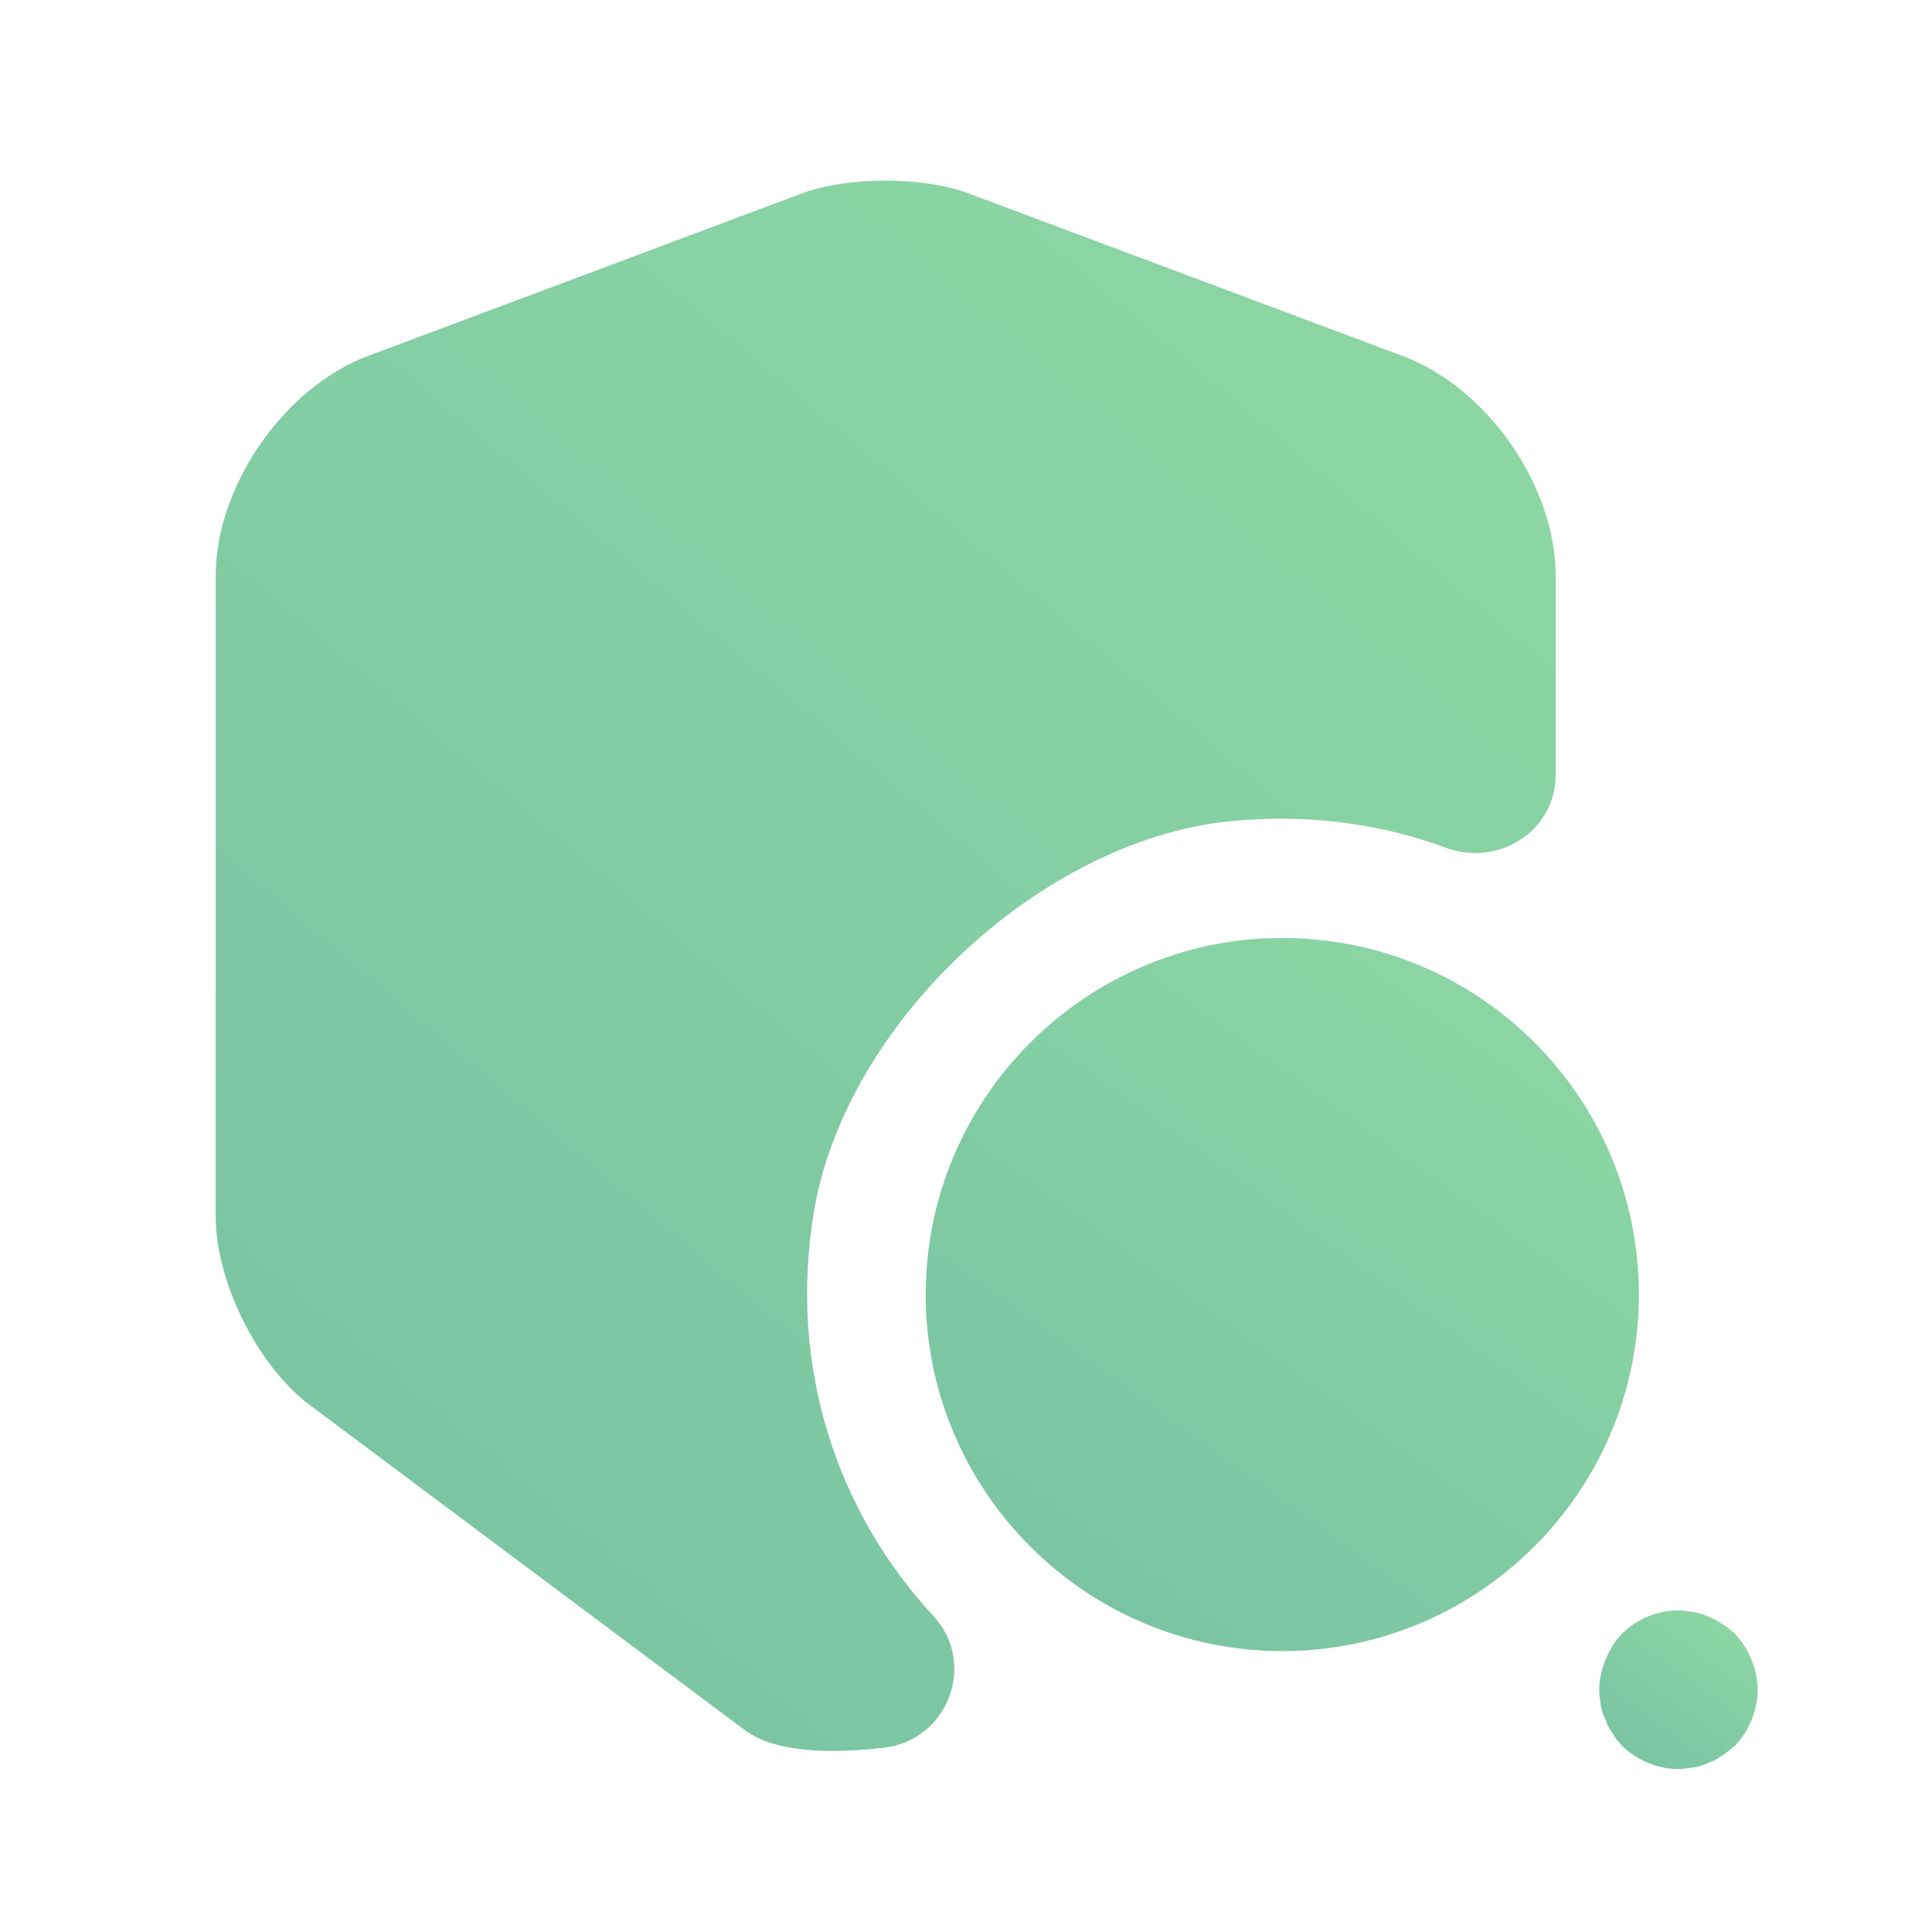
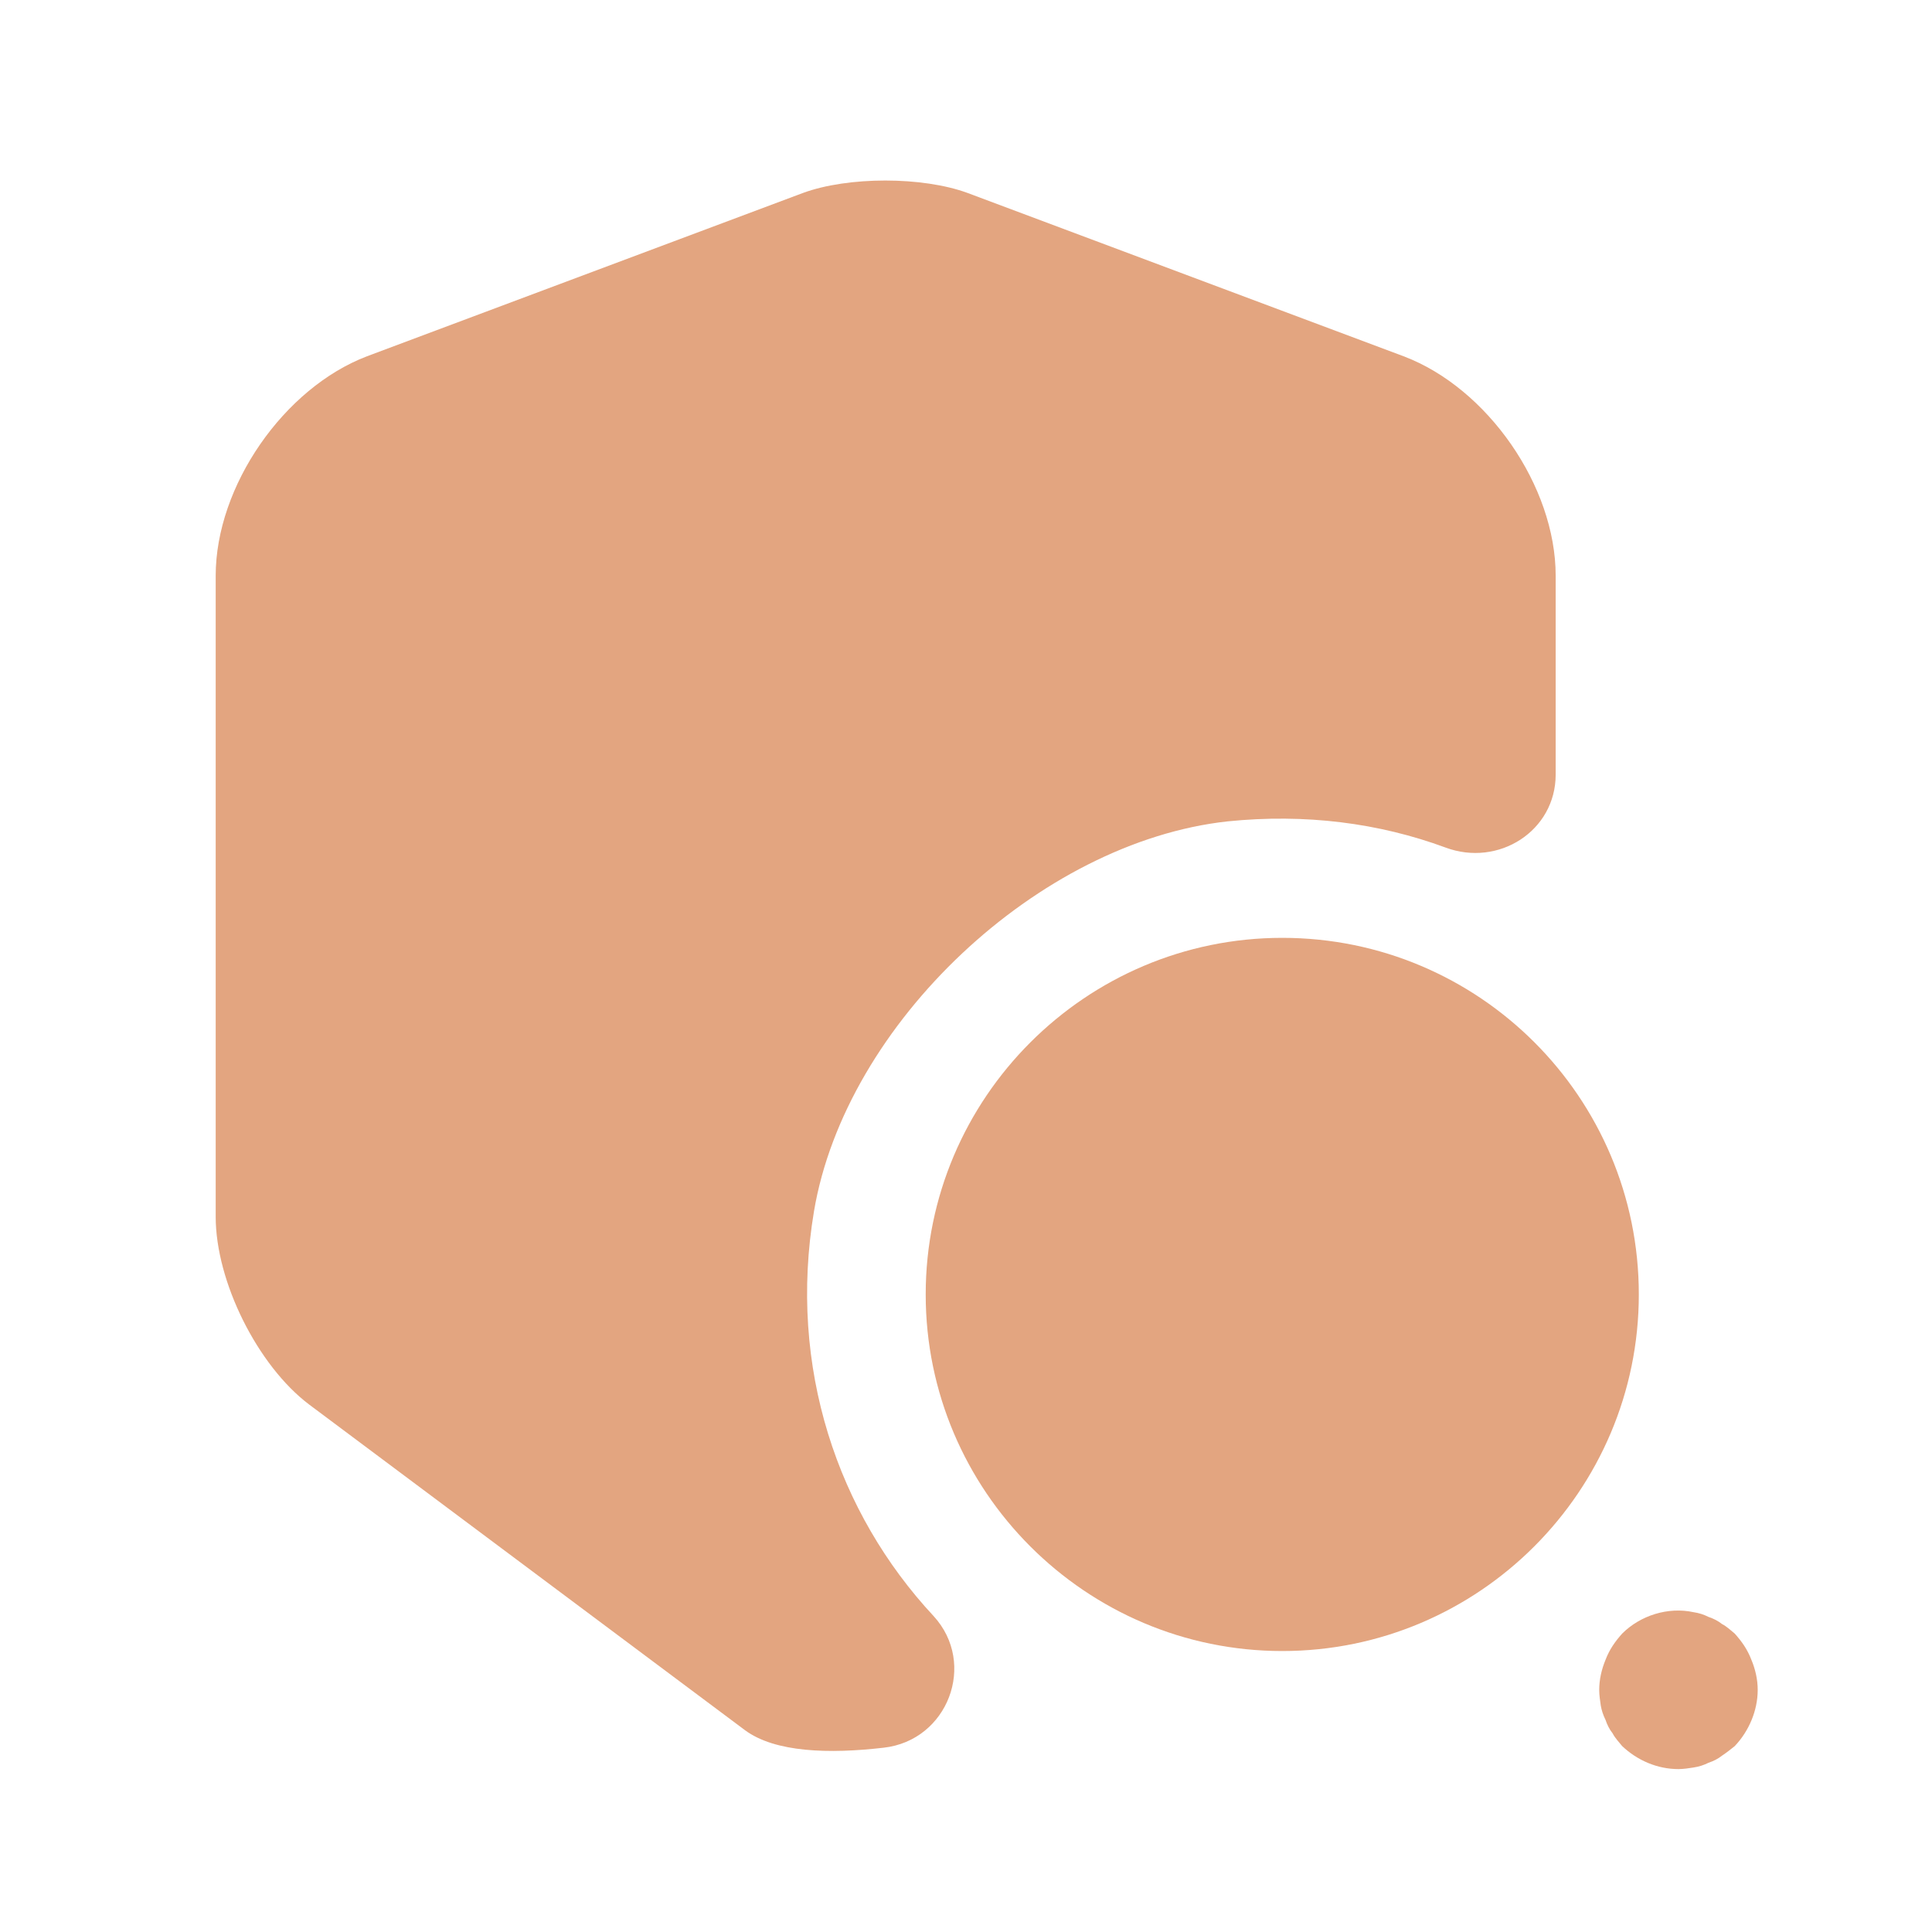
<svg xmlns="http://www.w3.org/2000/svg" width="28" height="28" viewBox="0 0 28 28" fill="none">
-   <path d="M22.546 8.345V11.227C22.546 12.043 21.719 12.571 20.949 12.284C19.985 11.928 18.917 11.79 17.791 11.905C15.058 12.203 12.256 14.833 11.797 17.555C11.418 19.817 12.141 21.93 13.531 23.423C14.162 24.112 13.738 25.226 12.807 25.329C12.015 25.421 11.234 25.398 10.798 25.077L4.482 20.357C3.735 19.794 3.126 18.577 3.126 17.635V8.345C3.126 7.047 4.114 5.623 5.32 5.164L11.636 2.798C12.291 2.557 13.37 2.557 14.025 2.798L20.341 5.164C21.558 5.623 22.546 7.047 22.546 8.345Z" fill="url(#paint0_linear_4463_28423)" />
-   <path d="M18.584 13.594C15.736 13.594 13.416 15.914 13.416 18.762C13.416 21.61 15.736 23.929 18.584 23.929C21.432 23.929 23.752 21.61 23.752 18.762C23.752 15.902 21.432 13.594 18.584 13.594Z" fill="url(#paint1_linear_4463_28423)" />
-   <path d="M24.326 25.638C24.016 25.638 23.729 25.511 23.51 25.305C23.464 25.247 23.407 25.19 23.372 25.121C23.326 25.063 23.292 24.994 23.269 24.926C23.235 24.857 23.212 24.788 23.2 24.719C23.189 24.639 23.177 24.57 23.177 24.489C23.177 24.34 23.212 24.191 23.269 24.053C23.326 23.904 23.407 23.789 23.51 23.674C23.774 23.41 24.176 23.283 24.544 23.364C24.624 23.375 24.693 23.398 24.762 23.433C24.831 23.456 24.9 23.49 24.957 23.536C25.026 23.57 25.084 23.628 25.141 23.674C25.244 23.789 25.325 23.904 25.382 24.053C25.44 24.191 25.474 24.34 25.474 24.489C25.474 24.788 25.348 25.086 25.141 25.305C25.084 25.351 25.026 25.396 24.957 25.442C24.9 25.488 24.831 25.523 24.762 25.546C24.693 25.58 24.624 25.603 24.544 25.615C24.475 25.626 24.395 25.638 24.326 25.638Z" fill="url(#paint2_linear_4463_28423)" />
-   <defs>
-     <linearGradient id="paint0_linear_4463_28423" x1="18.59" y1="2.308" x2="0.992" y2="23.183" gradientUnits="userSpaceOnUse">
-       <stop stop-color="#8CD7A3" />
-       <stop offset="1" stop-color="#77C1A3" />
-     </linearGradient>
-     <linearGradient id="paint1_linear_4463_28423" x1="21.646" y1="13.453" x2="13.959" y2="24.141" gradientUnits="userSpaceOnUse">
-       <stop stop-color="#8CD7A3" />
-       <stop offset="1" stop-color="#77C1A3" />
-     </linearGradient>
-     <linearGradient id="paint2_linear_4463_28423" x1="25.006" y1="23.309" x2="23.297" y2="25.684" gradientUnits="userSpaceOnUse">
-       <stop stop-color="#8CD7A3" />
-       <stop offset="1" stop-color="#77C1A3" />
-     </linearGradient>
-   </defs>
+   <path d="M22.546 8.344V11.226C22.546 12.042 21.719 12.57 20.949 12.283C19.985 11.927 18.917 11.789 17.791 11.904C15.058 12.203 12.256 14.832 11.797 17.554C11.418 19.816 12.141 21.93 13.531 23.422C14.162 24.111 13.737 25.225 12.807 25.329C12.015 25.421 11.234 25.398 10.798 25.076L4.481 20.356C3.735 19.794 3.126 18.576 3.126 17.634V8.344C3.126 7.046 4.114 5.622 5.32 5.163L11.636 2.797C12.29 2.556 13.37 2.556 14.024 2.797L20.341 5.163C21.558 5.622 22.546 7.046 22.546 8.344Z" fill="#E3A580" />
+   <path d="M18.584 13.592C15.736 13.592 13.416 15.912 13.416 18.76C13.416 21.608 15.736 23.928 18.584 23.928C21.432 23.928 23.751 21.608 23.751 18.76C23.751 15.9 21.432 13.592 18.584 13.592Z" fill="#E3A580" />
+   <path d="M24.326 25.639C24.016 25.639 23.729 25.512 23.51 25.306C23.464 25.248 23.407 25.191 23.372 25.122C23.326 25.065 23.292 24.996 23.269 24.927C23.235 24.858 23.212 24.789 23.2 24.72C23.189 24.64 23.177 24.571 23.177 24.491C23.177 24.341 23.212 24.192 23.269 24.054C23.326 23.905 23.407 23.79 23.51 23.675C23.774 23.411 24.176 23.285 24.544 23.365C24.624 23.377 24.693 23.399 24.762 23.434C24.831 23.457 24.9 23.491 24.957 23.537C25.026 23.572 25.084 23.629 25.141 23.675C25.244 23.79 25.325 23.905 25.382 24.054C25.44 24.192 25.474 24.341 25.474 24.491C25.474 24.789 25.348 25.088 25.141 25.306C25.084 25.352 25.026 25.398 24.957 25.444C24.9 25.49 24.831 25.524 24.762 25.547C24.693 25.581 24.624 25.604 24.544 25.616C24.475 25.627 24.395 25.639 24.326 25.639Z" fill="#E3A580" />
</svg>
